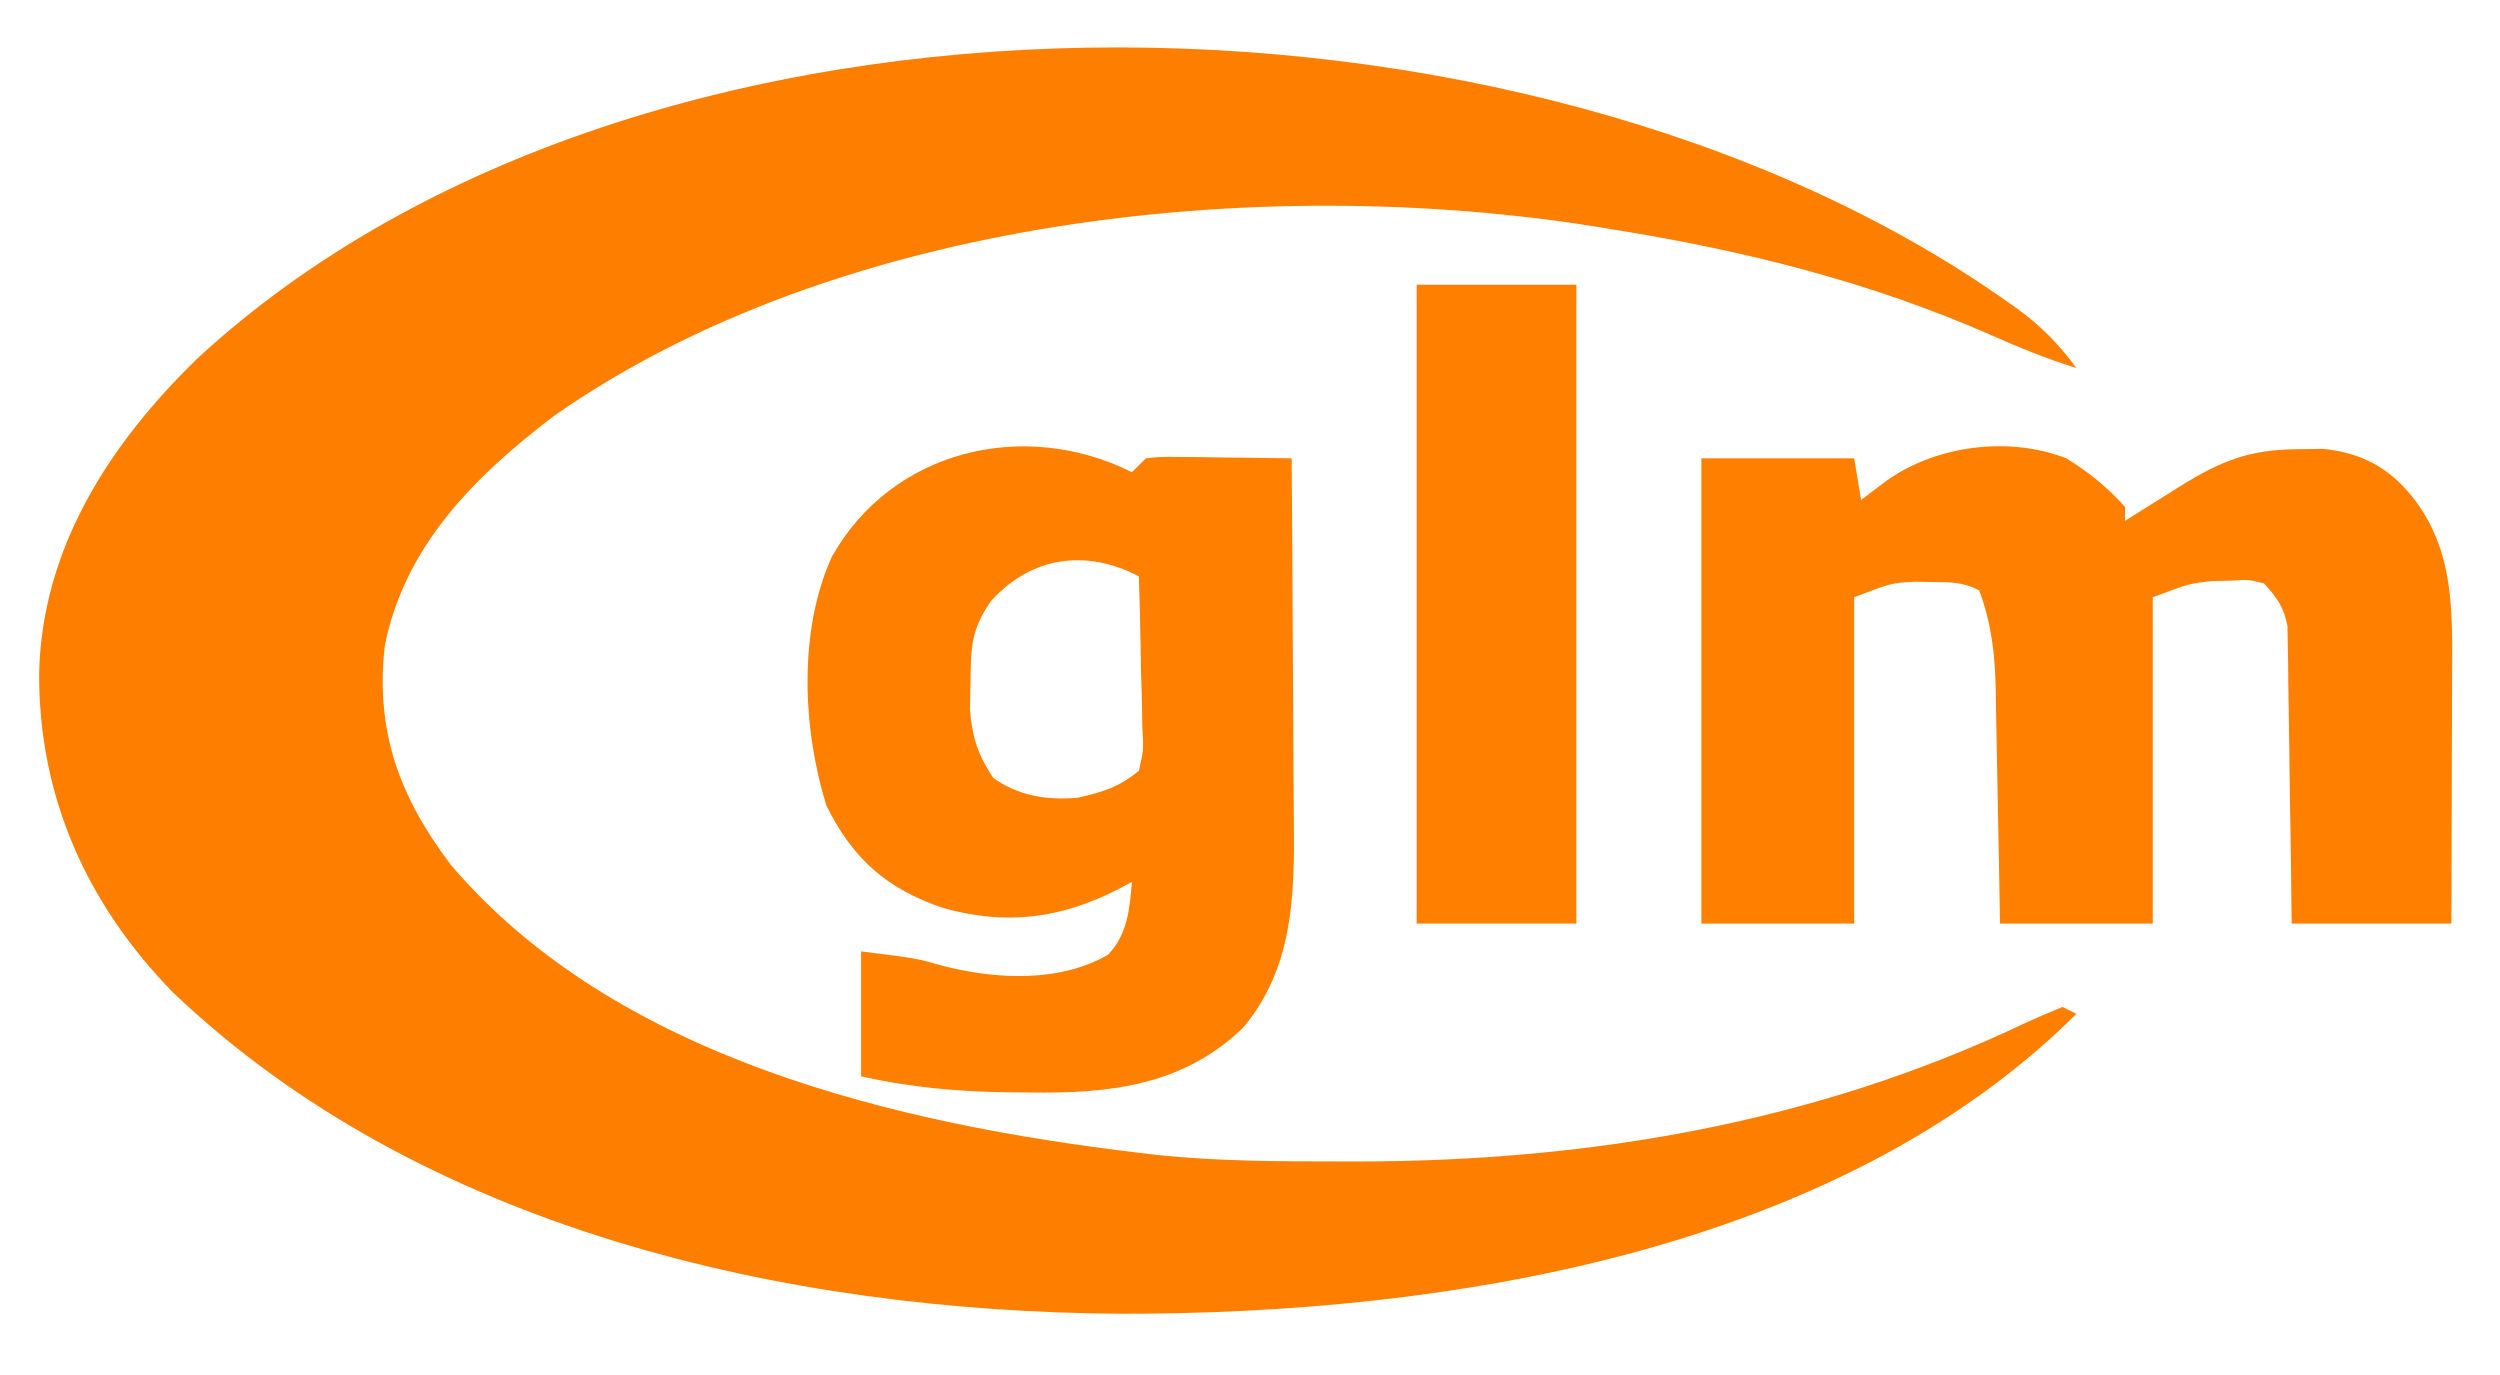
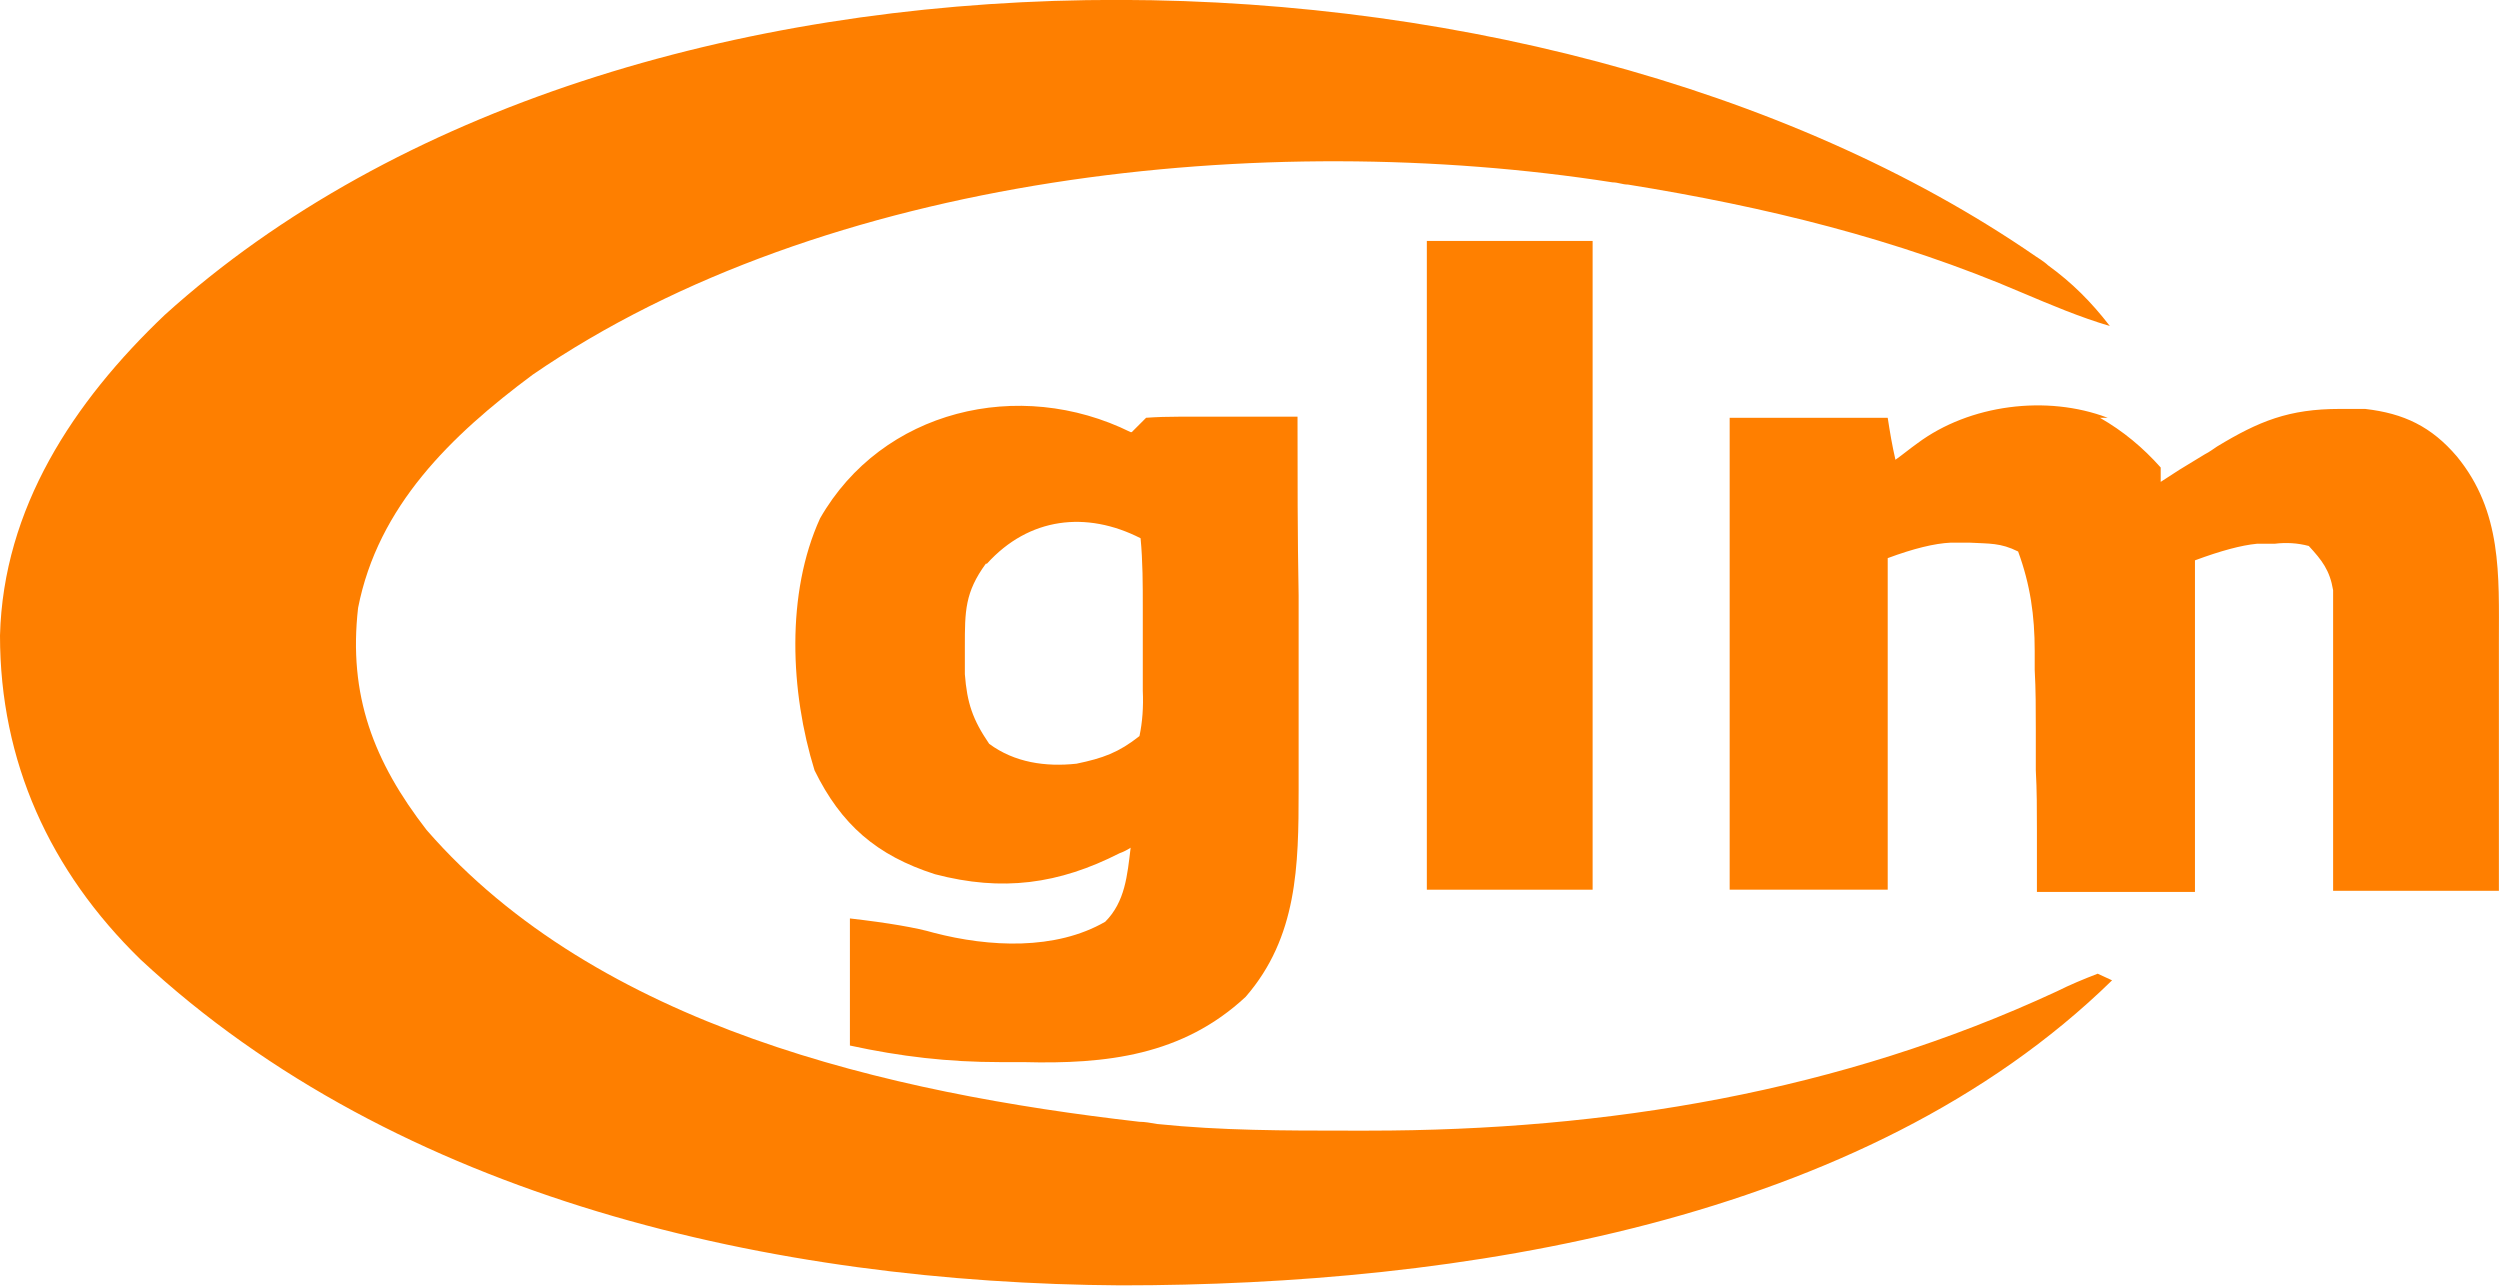
- <svg xmlns="http://www.w3.org/2000/svg" version="1.1" width="360" height="198">
-   <path d="M0 0 C0.577 0.404 1.153 0.808 1.747 1.224 C5.191 3.732 7.804 6.376 10.312 9.812 C6.097 8.503 2.124 6.884 -1.902 5.097 C-19.484 -2.647 -37.753 -7.175 -56.688 -10.188 C-57.399 -10.306 -58.11 -10.425 -58.842 -10.547 C-107.138 -18.269 -168.167 -11.857 -208.973 16.746 C-220.267 25.343 -230.443 35.416 -233.289 49.867 C-234.638 62.196 -231.174 71.565 -223.715 81.418 C-199.942 109.247 -159.468 118.677 -124.688 122.812 C-123.898 122.908 -123.108 123.004 -122.294 123.103 C-113.403 124.049 -104.494 124.056 -95.562 124.062 C-94.723 124.063 -93.883 124.064 -93.018 124.065 C-59.894 124.022 -27.419 118.531 2.654 104.264 C4.515 103.393 6.412 102.595 8.312 101.812 C8.973 102.142 9.633 102.472 10.312 102.812 C-24.315 137.248 -80.849 146.076 -127.454 145.993 C-175.53 145.641 -227.891 133.853 -263.688 99.812 C-276.201 87.068 -283.123 71.513 -283.053 53.75 C-282.651 35.679 -272.848 20.645 -260.225 8.393 C-195.889 -50.948 -69.265 -48.719 0 0 Z " fill="#FE7F00" transform="translate(288.6875,43.1875)" />
-   <path d="M0 0 C3.171 1.953 5.941 4.194 8.418 6.984 C8.418 7.644 8.418 8.304 8.418 8.984 C9.298 8.43 10.179 7.876 11.086 7.305 C12.259 6.573 13.432 5.841 14.605 5.109 C15.184 4.745 15.762 4.38 16.357 4.004 C22.254 0.34 26.373 -1.305 33.355 -1.328 C35.132 -1.353 35.132 -1.353 36.945 -1.379 C42.339 -0.815 46.222 1.175 49.668 5.359 C55.949 13.199 55.567 22.124 55.516 31.73 C55.514 32.742 55.513 33.753 55.511 34.794 C55.506 38.004 55.493 41.213 55.48 44.422 C55.475 46.606 55.471 48.79 55.467 50.975 C55.457 56.311 55.437 61.648 55.418 66.984 C47.828 66.984 40.238 66.984 32.418 66.984 C32.381 63.782 32.343 60.58 32.305 57.281 C32.258 54.18 32.207 51.079 32.156 47.978 C32.122 45.823 32.094 43.668 32.072 41.512 C32.038 38.414 31.986 35.317 31.93 32.219 C31.923 31.255 31.917 30.291 31.91 29.299 C31.891 28.398 31.871 27.497 31.85 26.569 C31.839 25.779 31.828 24.988 31.817 24.174 C31.316 21.426 30.303 20.019 28.418 17.984 C26.119 17.426 26.119 17.426 23.605 17.609 C22.774 17.622 21.943 17.635 21.086 17.648 C17.797 17.974 17.797 17.974 12.418 19.984 C12.418 35.494 12.418 51.004 12.418 66.984 C5.158 66.984 -2.102 66.984 -9.582 66.984 C-9.631 64.106 -9.68 61.227 -9.73 58.262 C-9.785 55.458 -9.842 52.655 -9.899 49.852 C-9.938 47.911 -9.972 45.97 -10.004 44.03 C-10.05 41.232 -10.108 38.434 -10.168 35.637 C-10.18 34.776 -10.191 33.915 -10.203 33.029 C-10.325 28.01 -10.827 23.709 -12.582 18.984 C-15.004 17.773 -16.63 17.817 -19.332 17.797 C-20.172 17.783 -21.013 17.769 -21.879 17.754 C-25.203 17.931 -25.203 17.931 -30.582 19.984 C-30.582 35.494 -30.582 51.004 -30.582 66.984 C-37.842 66.984 -45.102 66.984 -52.582 66.984 C-52.582 44.874 -52.582 22.764 -52.582 -0.016 C-45.322 -0.016 -38.062 -0.016 -30.582 -0.016 C-30.252 1.964 -29.922 3.944 -29.582 5.984 C-28.551 5.201 -27.52 4.417 -26.457 3.609 C-19.275 -1.849 -8.428 -3.315 0 0 Z " fill="#FF7F00" transform="translate(297.582,66.01562)" />
-   <path d="M0 0 C0.66 -0.66 1.32 -1.32 2 -2 C4.155 -2.227 4.155 -2.227 6.789 -2.195 C7.73 -2.189 8.671 -2.182 9.641 -2.176 C10.625 -2.159 11.61 -2.142 12.625 -2.125 C13.618 -2.116 14.61 -2.107 15.633 -2.098 C18.089 -2.074 20.544 -2.041 23 -2 C23.07 6.433 23.123 14.865 23.155 23.298 C23.171 27.214 23.192 31.131 23.226 35.047 C23.259 38.834 23.277 42.62 23.285 46.407 C23.29 47.845 23.301 49.282 23.317 50.72 C23.432 61.295 23.111 71.543 16 80 C7.318 88.373 -3.327 89.514 -14.938 89.312 C-15.984 89.304 -17.031 89.296 -18.109 89.287 C-25.297 89.175 -31.971 88.562 -39 87 C-39 81.06 -39 75.12 -39 69 C-31 70 -31 70 -27.312 71.062 C-19.68 73.035 -10.464 73.545 -3.457 69.488 C-0.645 66.616 -0.331 62.872 0 59 C-0.519 59.277 -1.039 59.554 -1.574 59.84 C-10.068 64.252 -17.854 65.336 -27.188 62.75 C-35.321 60.01 -40.183 55.68 -44 48 C-47.432 36.9 -48.06 22.972 -43.242 12.223 C-34.632 -3.184 -15.586 -7.793 0 0 Z M-20.312 18.562 C-23.157 22.671 -23.191 25.23 -23.25 30.25 C-23.276 31.555 -23.302 32.859 -23.328 34.203 C-22.978 38.253 -22.207 40.607 -20 44 C-16.396 46.613 -12.185 47.264 -7.812 46.875 C-4.084 46.019 -1.956 45.381 1 43 C1.691 40.009 1.691 40.009 1.488 36.582 C1.472 35.328 1.456 34.075 1.439 32.783 C1.398 31.473 1.356 30.163 1.312 28.812 C1.287 27.477 1.265 26.142 1.244 24.807 C1.185 21.537 1.103 18.269 1 15 C-6.561 11.024 -14.473 12.092 -20.312 18.562 Z " fill="#FF7F00" transform="translate(163,68)" />
-   <path d="M0 0 C7.59 0 15.18 0 23 0 C23 30.36 23 60.72 23 92 C15.41 92 7.82 92 0 92 C0 61.64 0 31.28 0 0 Z " fill="#FF8000" transform="translate(204,41)" />
+ <svg xmlns="http://www.w3.org/2000/svg" data-name="Layer 1" viewBox="0 0 22.62 11.64">
+   <path d="M18.42 2.32s.08.05.11.08c.22.16.39.33.56.55-.27-.08-.53-.19-.79-.3-1.14-.49-2.33-.78-3.57-.98-.05 0-.09-.02-.14-.02-3.14-.49-7.12-.08-9.77 1.74-.74.55-1.4 1.19-1.58 2.11-.09.79.14 1.39.62 2.01 1.55 1.78 4.18 2.38 6.45 2.64.05 0 .1.01.16.02.58.06 1.16.06 1.74.06h.17c2.16 0 4.27-.35 6.23-1.26.12-.06.24-.11.37-.16.04.02.09.04.13.06-2.25 2.2-5.93 2.76-8.97 2.76-3.13-.02-6.54-.78-8.87-2.95C.45 7.88 0 6.89 0 5.75c.03-1.15.66-2.11 1.49-2.9C5.67-.93 13.91-.79 18.42 2.32Z" style="fill:#fe7f00;stroke-width:0" />
+   <path d="M19 3.78c.21.12.39.27.55.45v.13l.17-.11c.08-.05.15-.09.23-.14.04-.02.08-.05.11-.07.38-.23.65-.34 1.11-.34h.23c.35.04.6.16.83.43.41.5.38 1.07.38 1.68v2.25h-1.5V5.34c-.03-.18-.1-.27-.22-.4q-.15-.04-.31-.02h-.16q-.21.02-.56.15v3h-1.43v-.56c0-.18 0-.36-.01-.54V6.6c0-.18 0-.36-.01-.54v-.17c0-.32-.04-.6-.15-.9-.16-.08-.26-.07-.44-.08h-.17q-.22.01-.57.14v3h-1.43V3.78h1.43c.02.13.04.25.07.38.07-.05.13-.1.2-.15.47-.35 1.17-.44 1.72-.23Zm-8.76.13.13-.13q.14-.01.31-.01h1.06c0 .54 0 1.08.01 1.62v1.76c0 .68-.01 1.33-.48 1.87-.57.53-1.26.61-2.01.59h-.21c-.47 0-.9-.05-1.36-.15V8.31q.52.06.76.13c.5.13 1.1.16 1.55-.1.18-.18.2-.42.23-.67-.03.02-.07.04-.1.05-.55.28-1.06.35-1.67.19-.53-.17-.85-.45-1.09-.94-.22-.71-.26-1.6.05-2.28.56-.98 1.8-1.28 2.81-.78ZM8.92 5.1c-.19.26-.19.43-.19.75v.25c.02.26.07.41.22.63.23.17.51.21.79.18.24-.05.38-.1.57-.25q.04-.19.03-.41V5.5c0-.21 0-.42-.02-.63-.49-.25-1.01-.19-1.39.23Z" style="fill:#ff7f00;stroke-width:0" />
+   <path d="M12.91 2.18h1.5v5.87h-1.5V2.18Z" style="fill:#ff8000;stroke-width:0" />
</svg>
